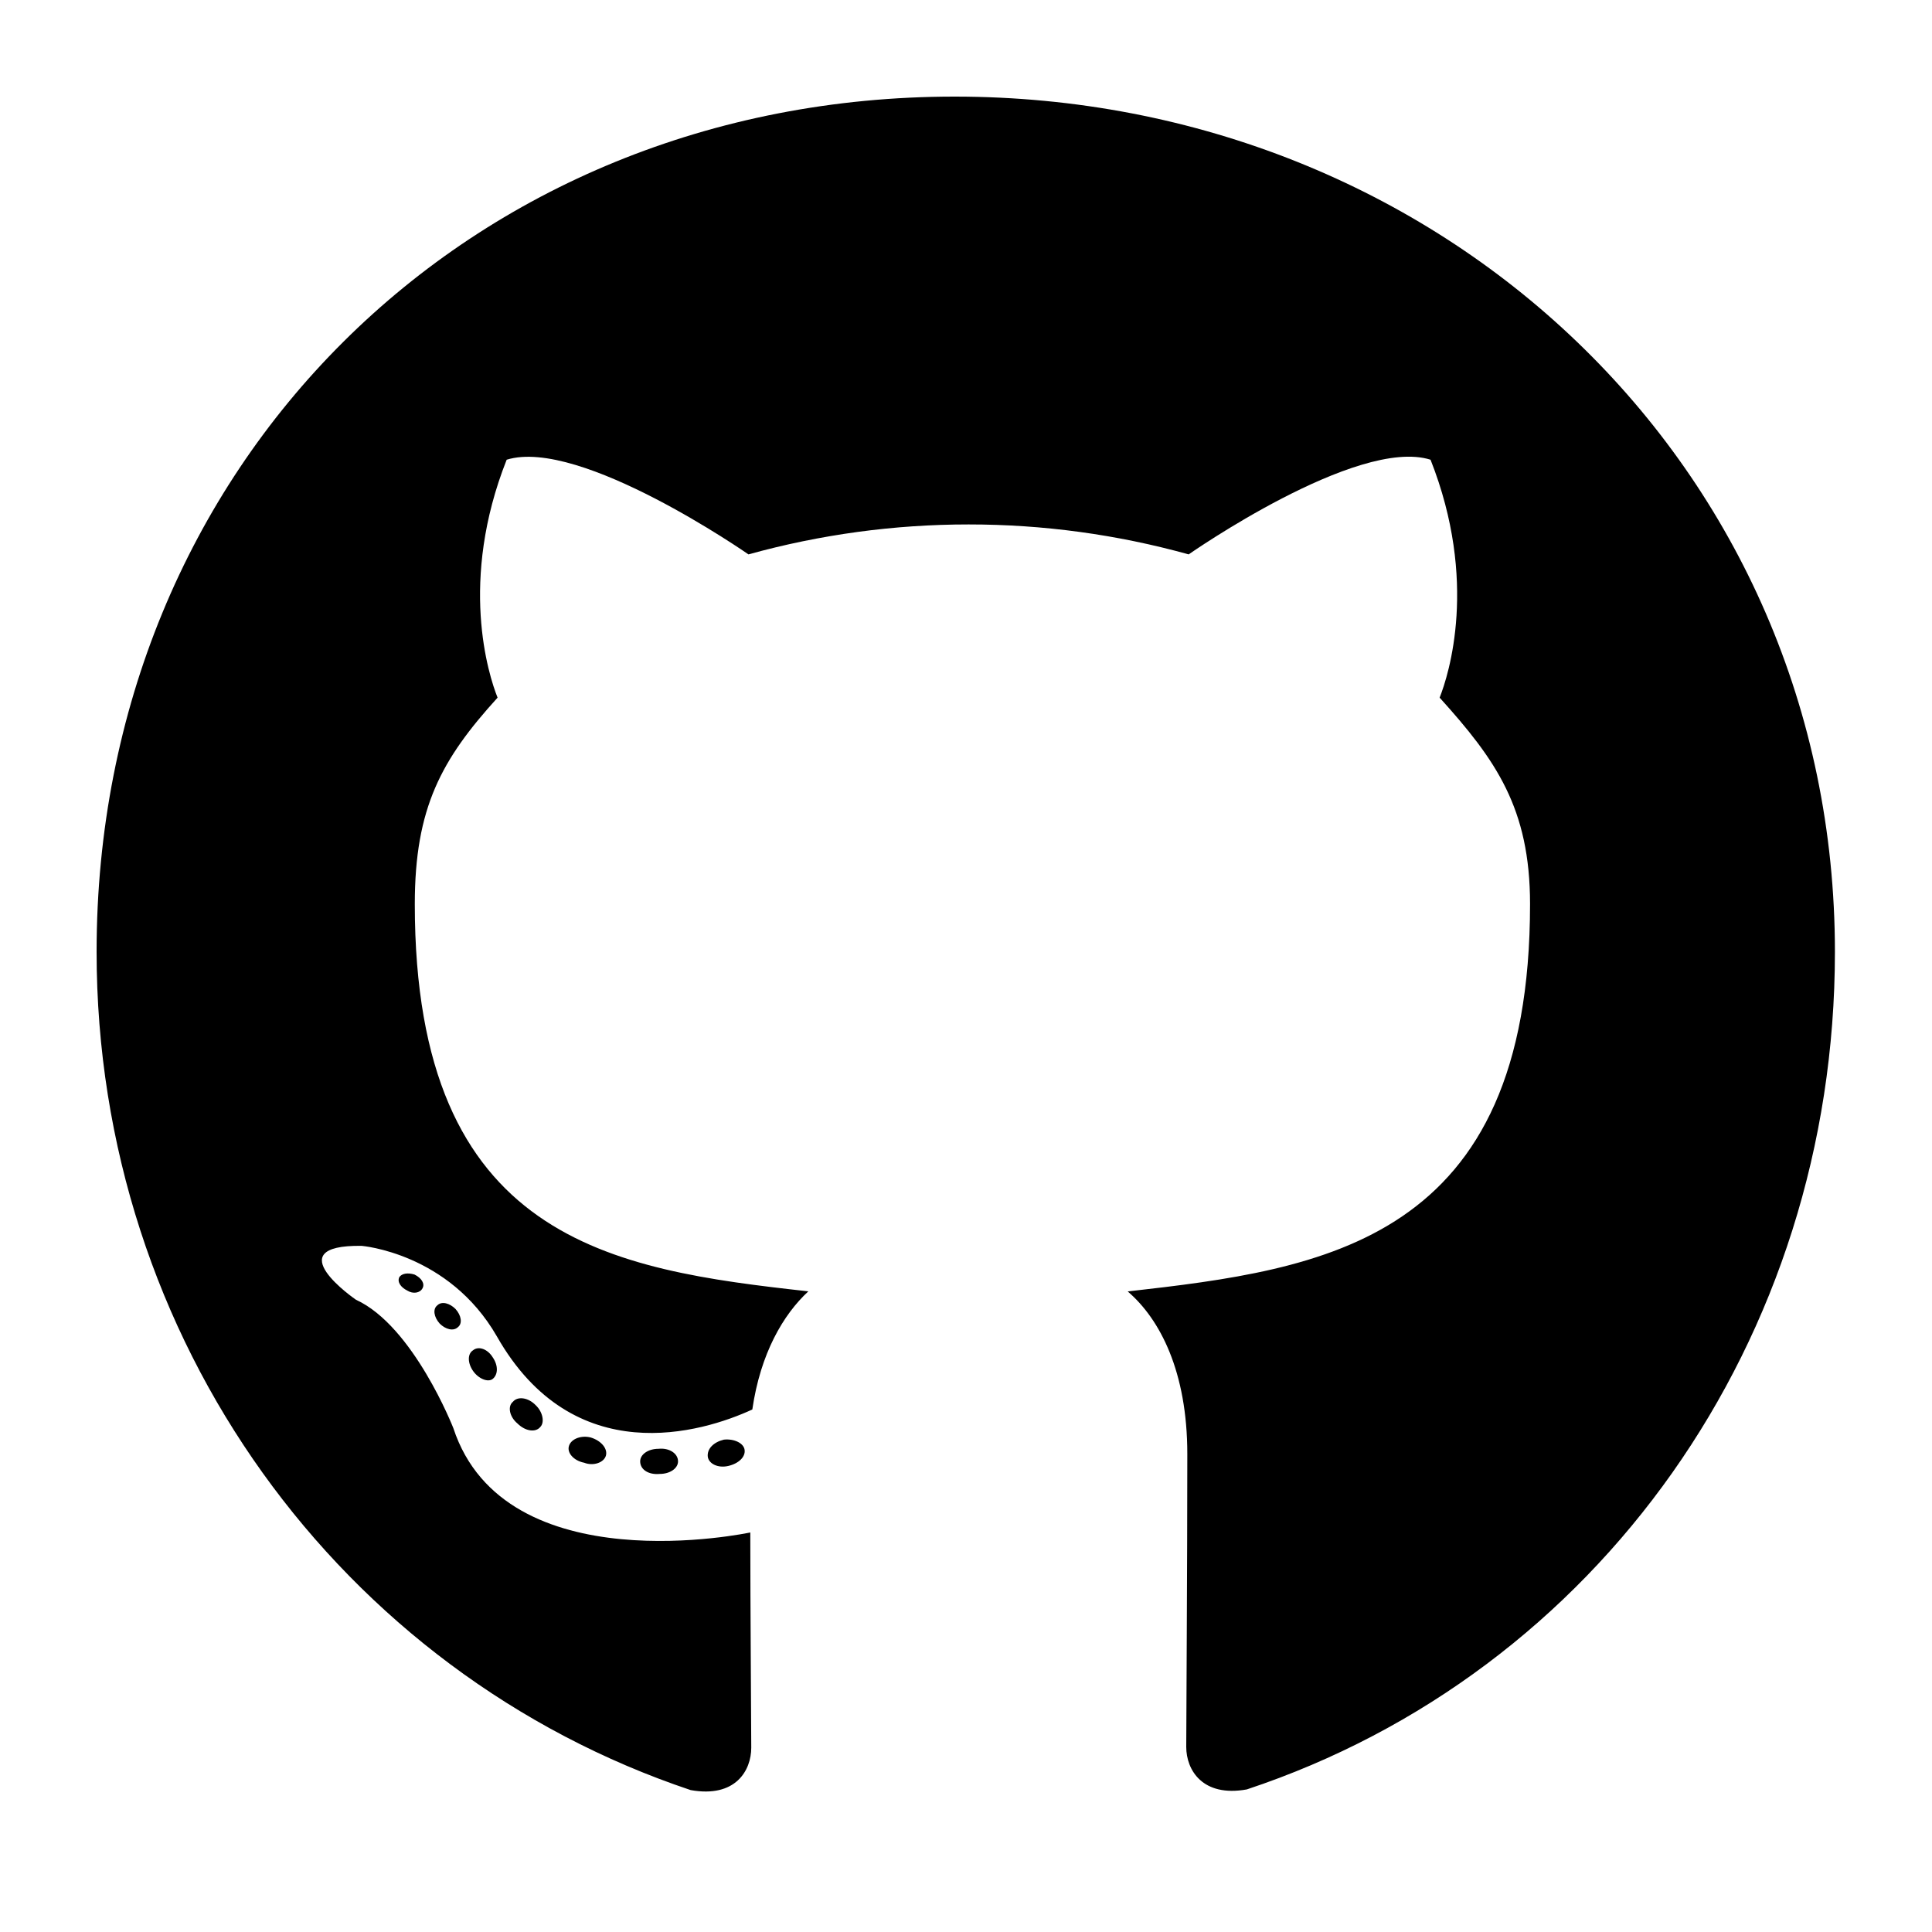
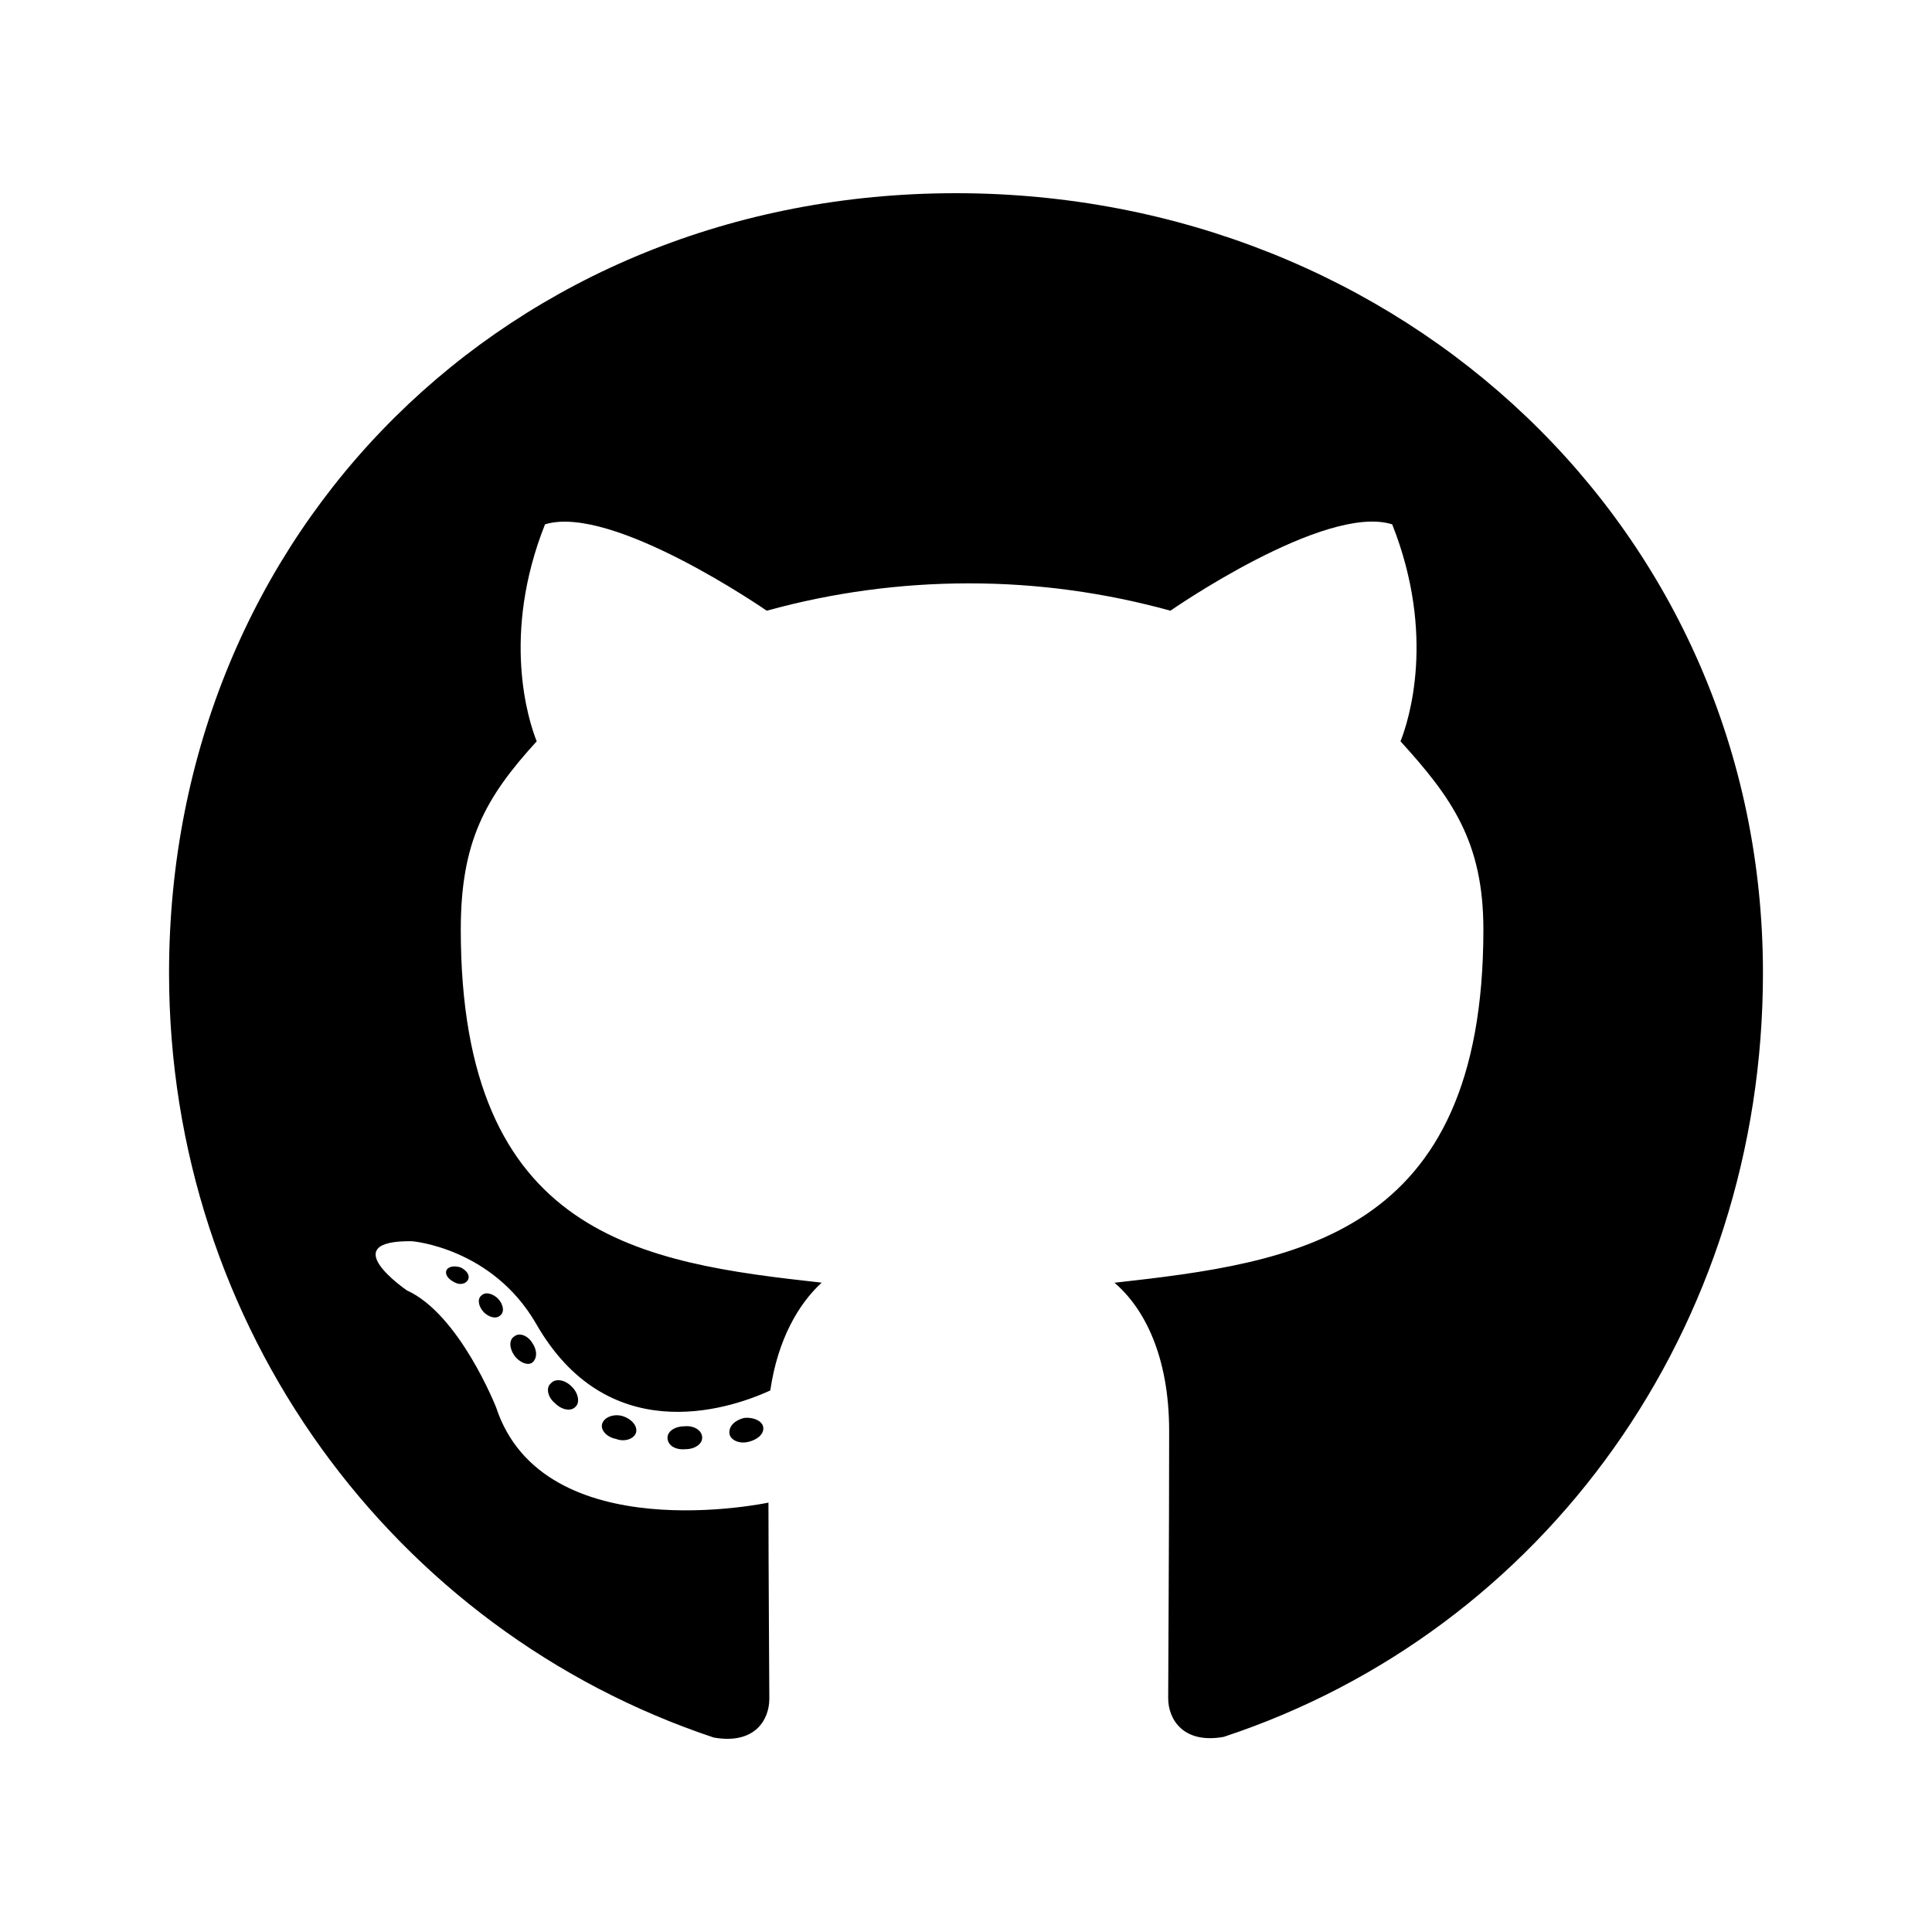
<svg id="github" viewBox="0 0 20 20">
-   <path d="M7.019 15.128c0 .072-.083.13-.189.13-.12.011-.203-.047-.203-.13 0-.073.084-.13.189-.13.109-.012.203.046.203.13zm-1.128-.163c-.026.072.047.156.156.177.094.037.203 0 .225-.072.021-.073-.048-.156-.156-.189-.095-.025-.2.011-.225.084zm1.603-.062c-.105.025-.177.094-.167.178.011.072.106.12.214.094.106-.025.178-.094.167-.167-.01-.069-.108-.116-.214-.105zM9.882 1C4.849 1 1 4.82 1 9.853c0 4.023 2.532 7.466 6.15 8.678.464.083.627-.203.627-.439 0-.225-.01-1.466-.01-2.228 0 0-2.54.545-3.074-1.08 0 0-.413-1.057-1.008-1.329 0 0-.831-.57.058-.558 0 0 .903.072 1.4.936.795 1.4 2.126.997 2.645.758.084-.58.32-.983.58-1.223-2.027-.225-4.074-.519-4.074-4.009 0-.998.276-1.498.857-2.137-.095-.236-.403-1.208.094-2.463.758-.236 2.503.98 2.503.98a8.524 8.524 0 0 1 2.279-.31 8.49 8.49 0 0 1 2.278.31s1.745-1.22 2.504-.98c.497 1.259.188 2.227.094 2.463.58.642.936 1.143.936 2.137 0 3.501-2.137 3.78-4.165 4.01.334.286.617.83.617 1.683 0 1.222-.011 2.735-.011 3.033 0 .236.167.522.627.439 3.629-1.205 6.088-4.648 6.088-8.671C18.995 4.82 14.914 1 9.882 1zM4.527 13.513c-.048.037-.037.12.025.189.058.058.141.083.189.036.047-.036.036-.12-.026-.188-.058-.058-.141-.084-.188-.037zm-.392-.294c-.026.048.01.106.083.142.058.036.13.025.156-.025.026-.048-.01-.106-.083-.142-.073-.022-.13-.01-.156.025zm1.175 1.292c-.058.047-.036.156.047.225.084.083.189.094.236.036.047-.047.026-.156-.047-.225-.08-.083-.189-.094-.236-.036zm-.413-.533c-.058.036-.058.13 0 .214.058.083.156.12.203.083.058-.047.058-.141 0-.225-.051-.083-.145-.12-.203-.072z" />
+   <path d="M7.269,14.883 C7.269,14.949 7.193,15.002 7.096,15.002 C6.986,15.012 6.91,14.959 6.91,14.883 C6.91,14.817 6.987,14.765 7.083,14.765 C7.183,14.754 7.269,14.807 7.269,14.883 Z M6.235,14.735 C6.211,14.8 6.278,14.877 6.378,14.896 C6.464,14.93 6.564,14.896 6.584,14.831 C6.603,14.764 6.54,14.688 6.441,14.658 C6.354,14.635 6.258,14.668 6.235,14.735 Z M7.704,14.678 C7.608,14.701 7.542,14.764 7.551,14.841 C7.561,14.906 7.649,14.95 7.748,14.926 C7.845,14.903 7.911,14.841 7.901,14.774 C7.892,14.711 7.802,14.668 7.704,14.678 Z M9.894,2 C5.279,2 1.75,5.483 1.75,10.073 C1.75,13.742 4.072,16.881 7.389,17.987 C7.815,18.062 7.964,17.802 7.964,17.586 C7.964,17.381 7.955,16.249 7.955,15.555 C7.955,15.555 5.626,16.052 5.136,14.57 C5.136,14.57 4.758,13.606 4.212,13.358 C4.212,13.358 3.45,12.838 4.265,12.849 C4.265,12.849 5.093,12.915 5.549,13.702 C6.278,14.979 7.498,14.612 7.974,14.394 C8.051,13.865 8.267,13.497 8.506,13.278 C6.647,13.073 4.77,12.805 4.77,9.623 C4.77,8.713 5.023,8.257 5.556,7.674 C5.469,7.459 5.187,6.572 5.642,5.428 C6.337,5.213 7.937,6.322 7.937,6.322 C8.618,6.134 9.321,6.039 10.027,6.039 C10.733,6.038 11.436,6.134 12.116,6.322 C12.116,6.322 13.716,5.209 14.412,5.428 C14.867,6.576 14.584,7.459 14.498,7.674 C15.03,8.259 15.356,8.716 15.356,9.623 C15.356,12.815 13.397,13.07 11.537,13.279 C11.843,13.54 12.103,14.036 12.103,14.814 C12.103,15.928 12.093,17.308 12.093,17.58 C12.093,17.795 12.246,18.056 12.668,17.98 C15.995,16.881 18.25,13.742 18.25,10.073 C18.25,5.483 14.508,2 9.894,2 Z M4.984,13.411 C4.94,13.444 4.95,13.52 5.007,13.583 C5.06,13.636 5.136,13.659 5.18,13.616 C5.223,13.583 5.213,13.506 5.156,13.444 C5.103,13.392 5.027,13.368 4.984,13.411 Z M4.625,13.143 C4.601,13.186 4.634,13.239 4.701,13.272 C4.754,13.305 4.82,13.295 4.844,13.249 C4.868,13.206 4.835,13.153 4.768,13.12 C4.701,13.1 4.648,13.111 4.625,13.143 Z M5.702,14.321 C5.649,14.364 5.669,14.463 5.745,14.526 C5.822,14.602 5.918,14.612 5.961,14.559 C6.005,14.516 5.985,14.417 5.918,14.354 C5.845,14.278 5.745,14.268 5.702,14.321 Z M5.323,13.835 C5.27,13.868 5.27,13.953 5.323,14.03 C5.376,14.106 5.466,14.139 5.509,14.106 C5.563,14.063 5.563,13.977 5.509,13.9 C5.463,13.825 5.376,13.791 5.323,13.835 Z" />
</svg>
